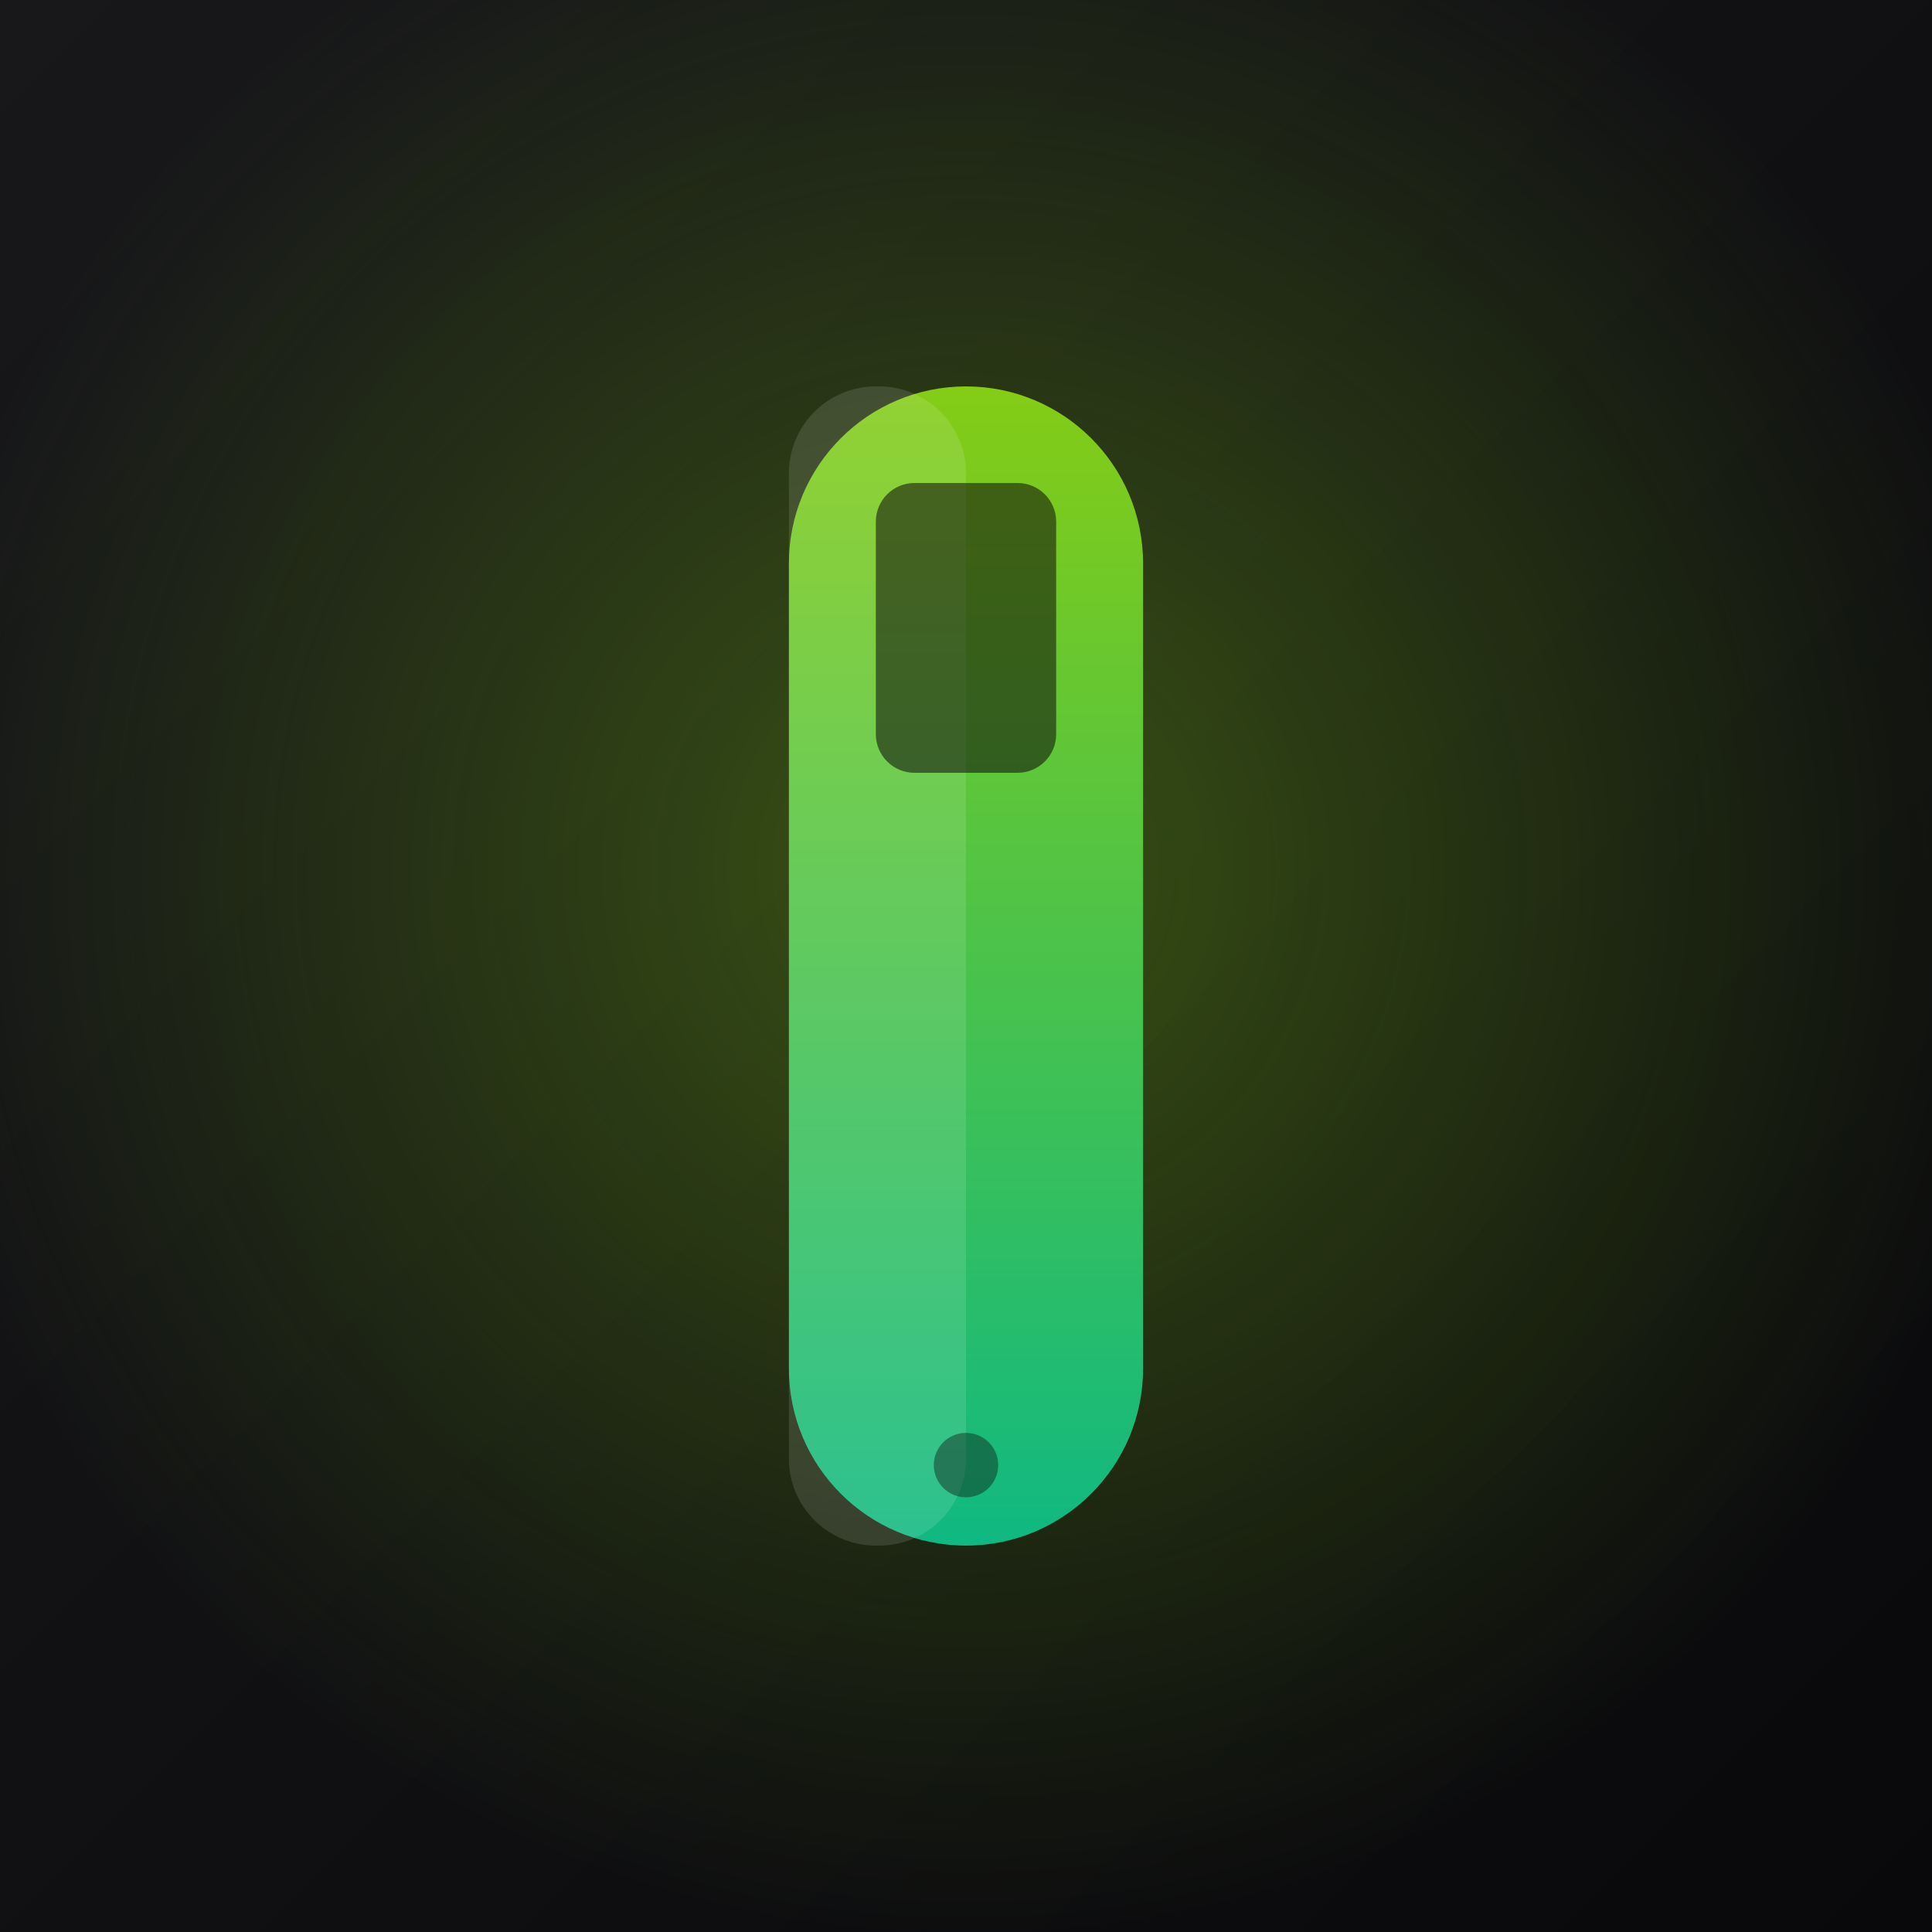
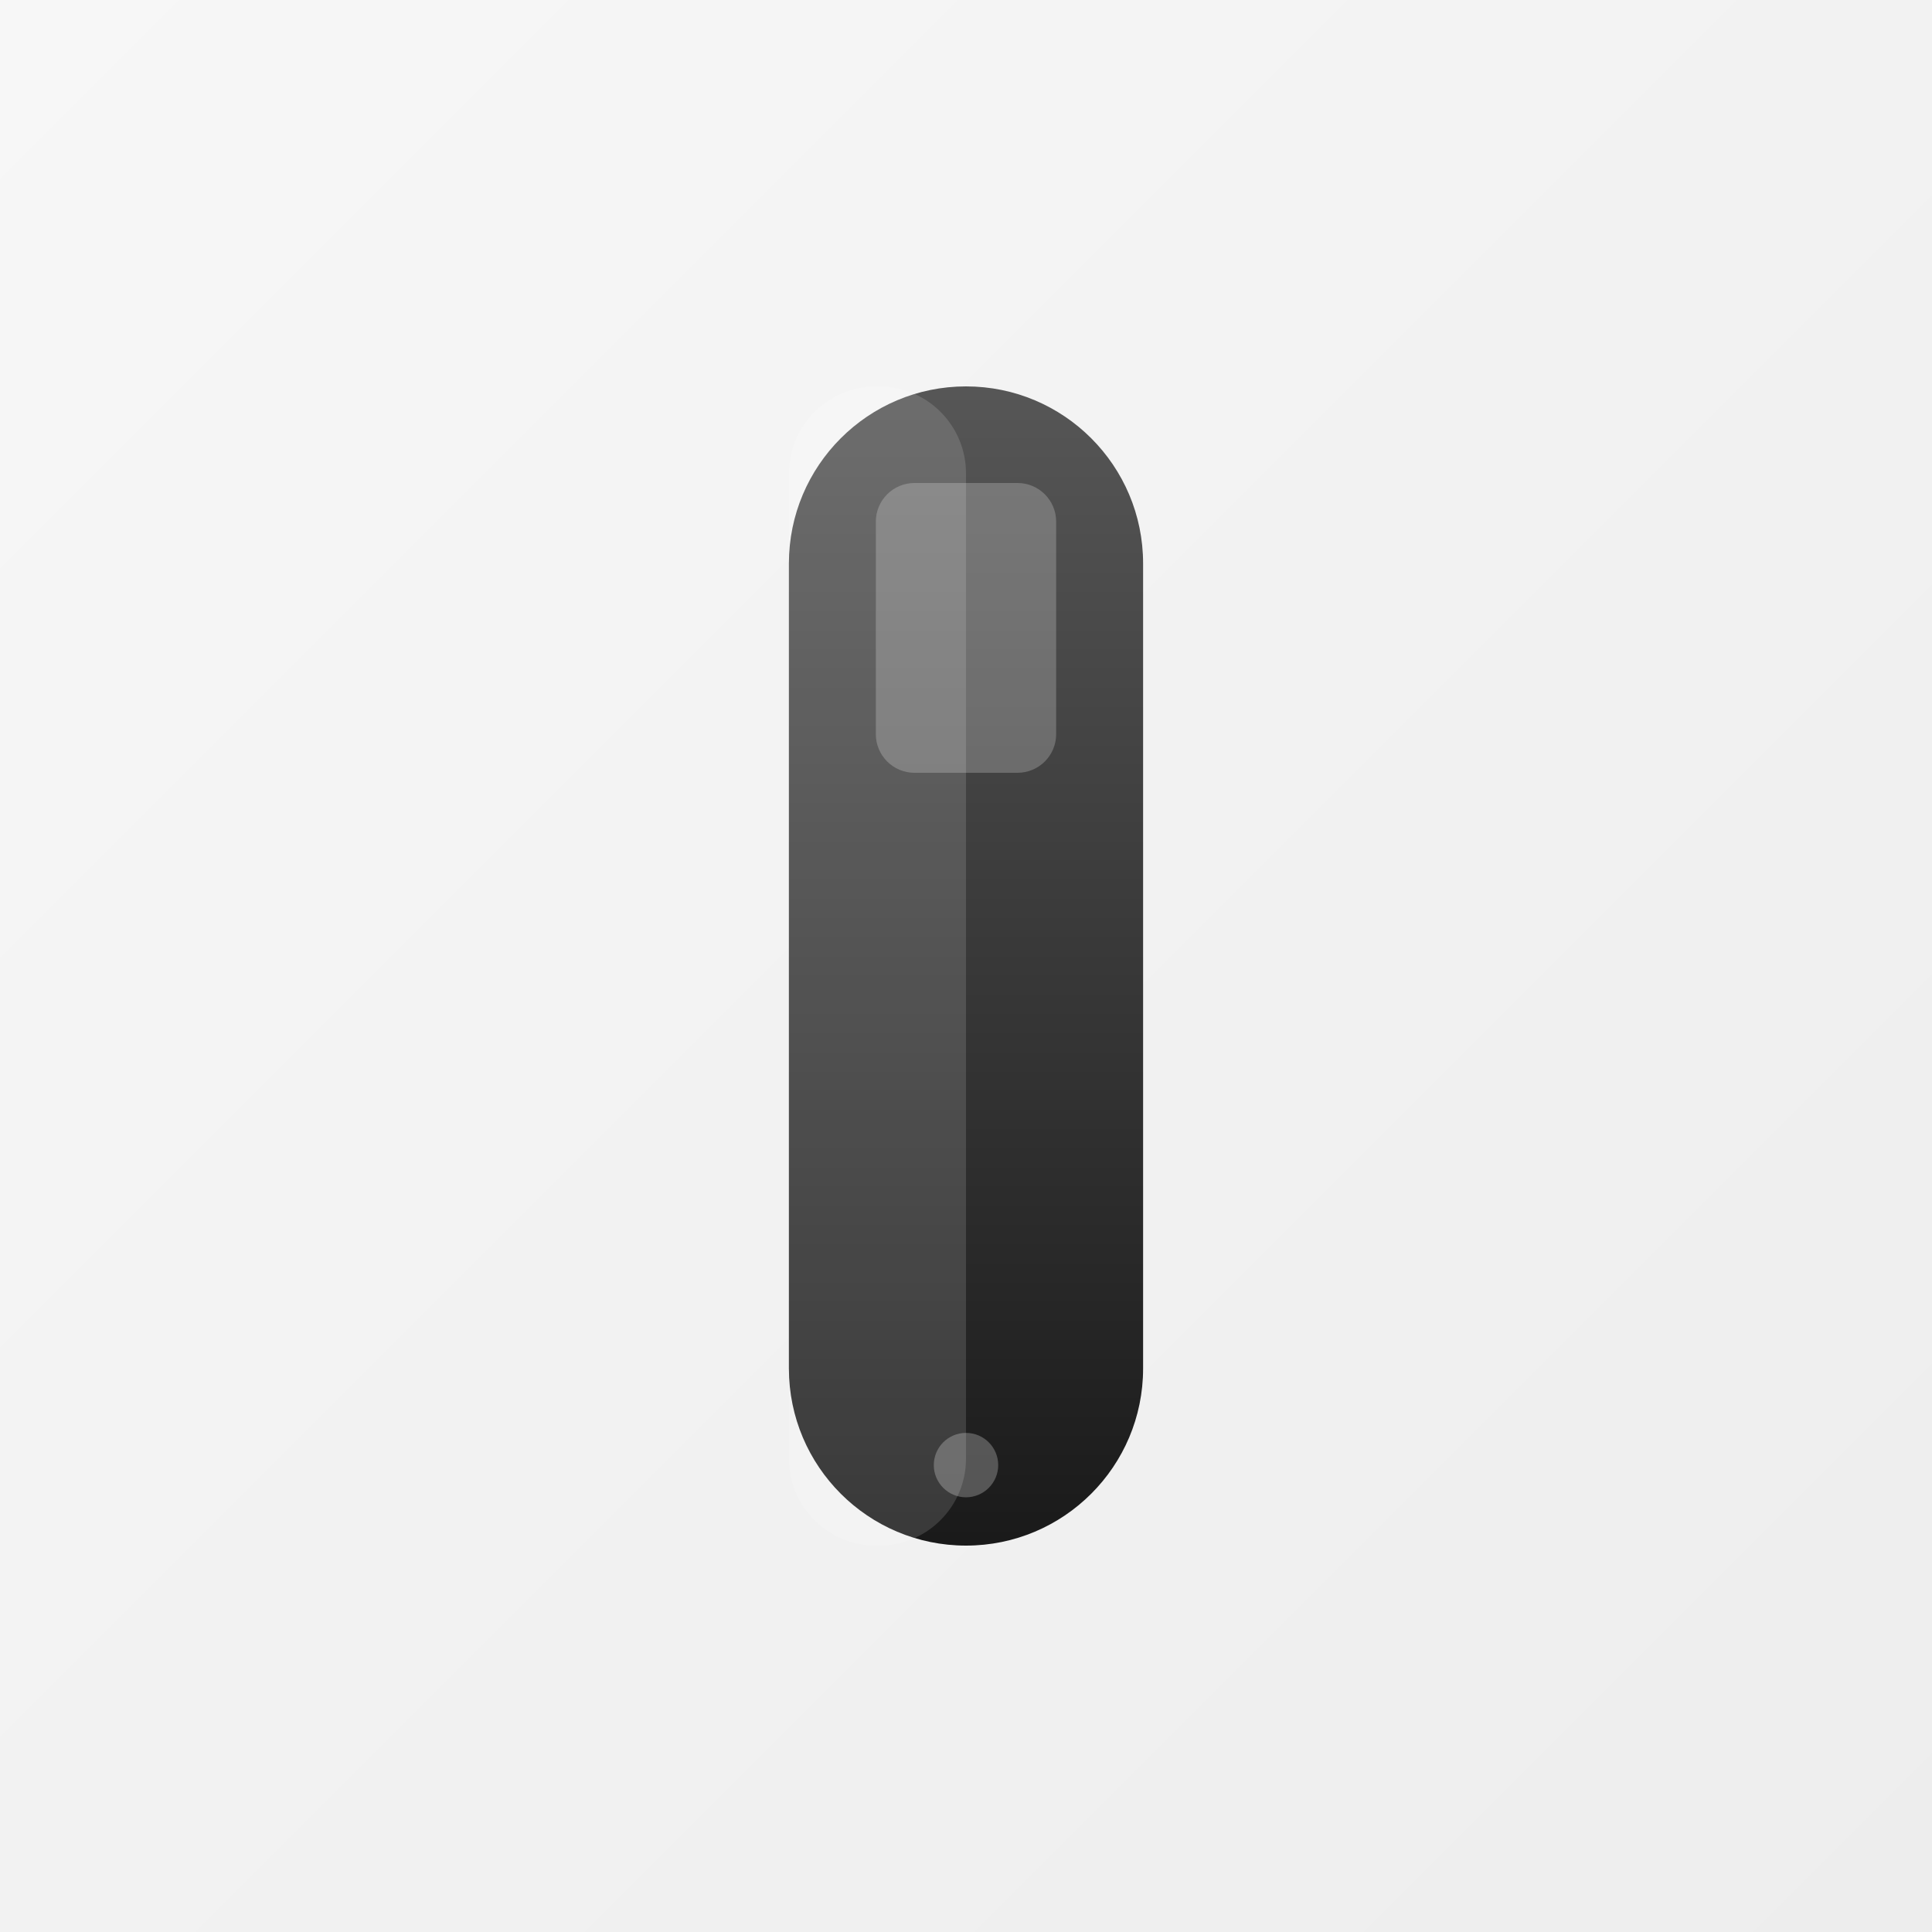
<svg xmlns="http://www.w3.org/2000/svg" viewBox="0 0 600 600">
  <defs>
    <linearGradient id="bg" x1="0" y1="0" x2="1" y2="1">
-       <stop offset="0%" stop-color="#18181B" />
-       <stop offset="100%" stop-color="#09090B" />
+       <stop offset="0%" stop-color="#f7f7f7" />
+       <stop offset="100%" stop-color="#ededed" />
    </linearGradient>
    <linearGradient id="body" x1="0" y1="0" x2="0" y2="1">
-       <stop offset="0%" stop-color="#84CC16" />
-       <stop offset="100%" stop-color="#10B981" />
+       <stop offset="0%" stop-color="#565656" />
+       <stop offset="100%" stop-color="#1a1a1a" />
    </linearGradient>
-     <radialGradient id="glow" cx="0.5" cy="0.45" r="0.55">
-       <stop offset="0%" stop-color="#84CC16" stop-opacity="0.35" />
-       <stop offset="100%" stop-color="#84CC16" stop-opacity="0" />
-     </radialGradient>
  </defs>
  <rect width="600" height="600" fill="url(#bg)" />
-   <rect width="600" height="600" fill="url(#glow)" />
  <rect x="245" y="120" width="110" height="360" rx="55" fill="url(#body)" />
-   <rect x="245" y="120" width="55" height="360" rx="27" fill="#FFFFFF" opacity="0.12" />
-   <rect x="272" y="150" width="56" height="90" rx="12" fill="#0C0A09" opacity="0.55" />
-   <circle cx="300" cy="455" r="10" fill="#0C0A09" opacity="0.4" />
+   <rect x="245" y="120" width="55" height="360" rx="27" fill="#FFFFFF" opacity="0.14" />
+   <rect x="272" y="150" width="56" height="90" rx="12" fill="#FFFFFF" opacity="0.22" />
+   <circle cx="300" cy="455" r="10" fill="#FFFFFF" opacity="0.25" />
</svg>
